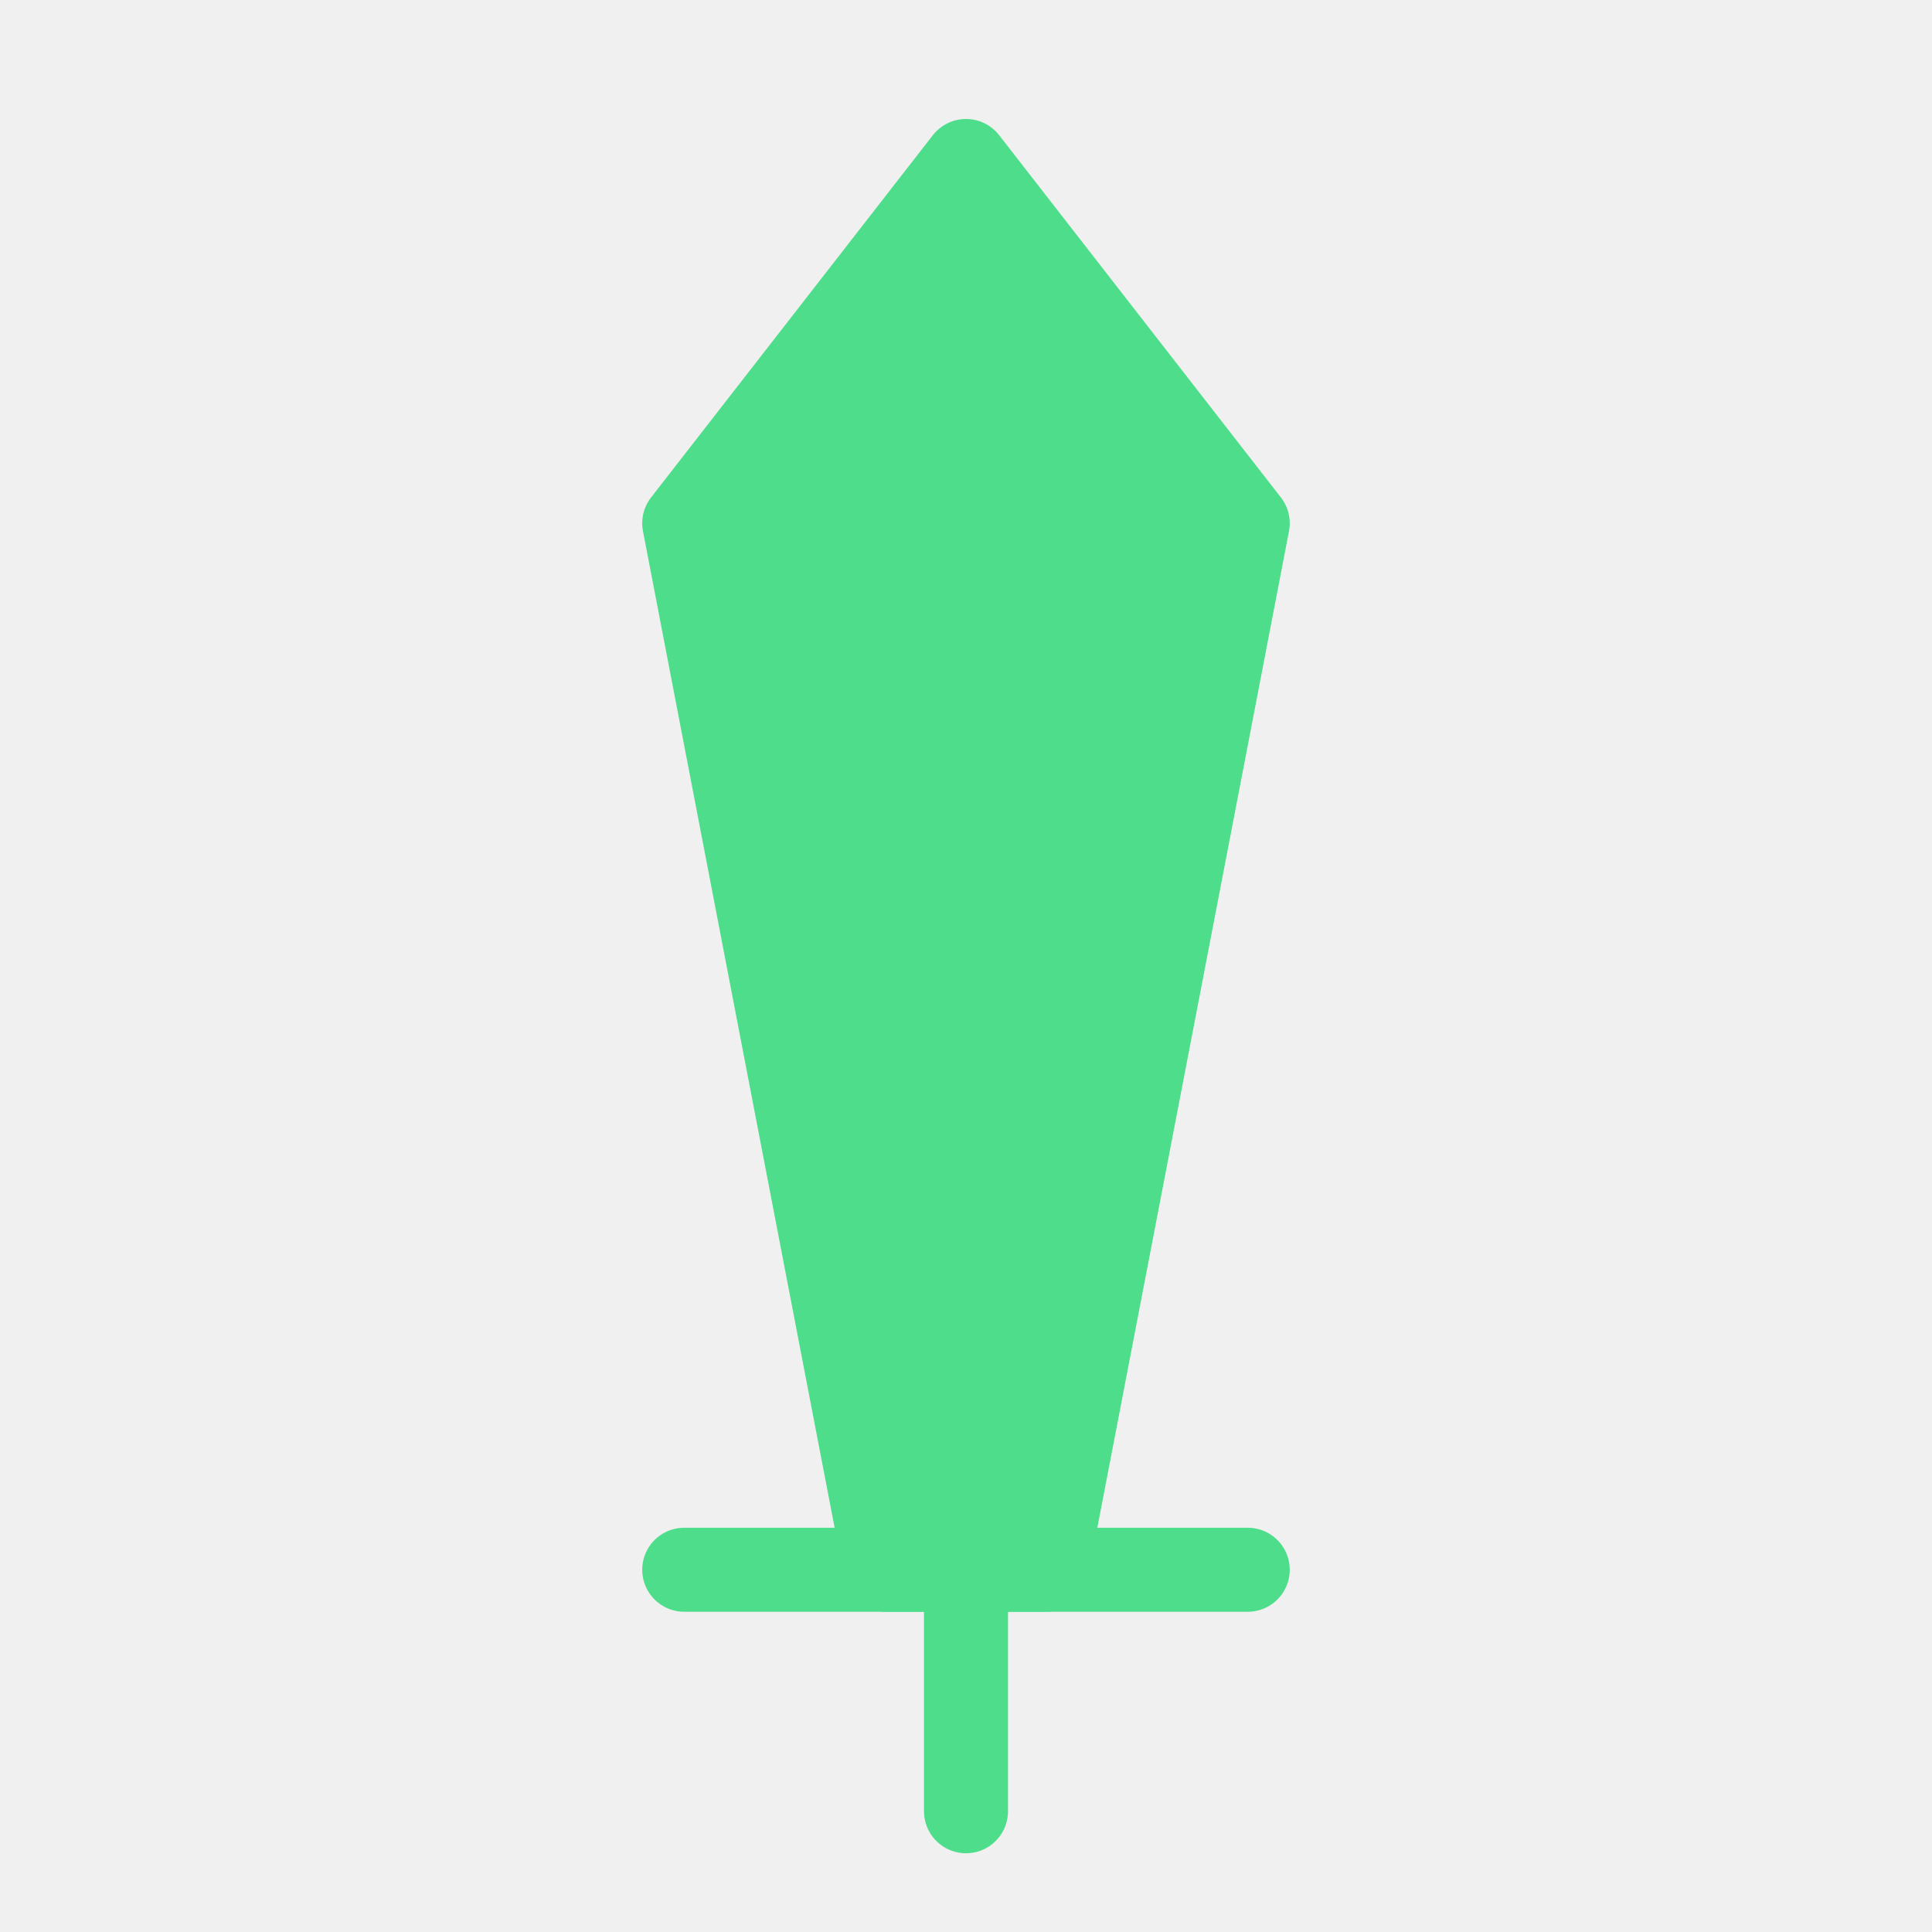
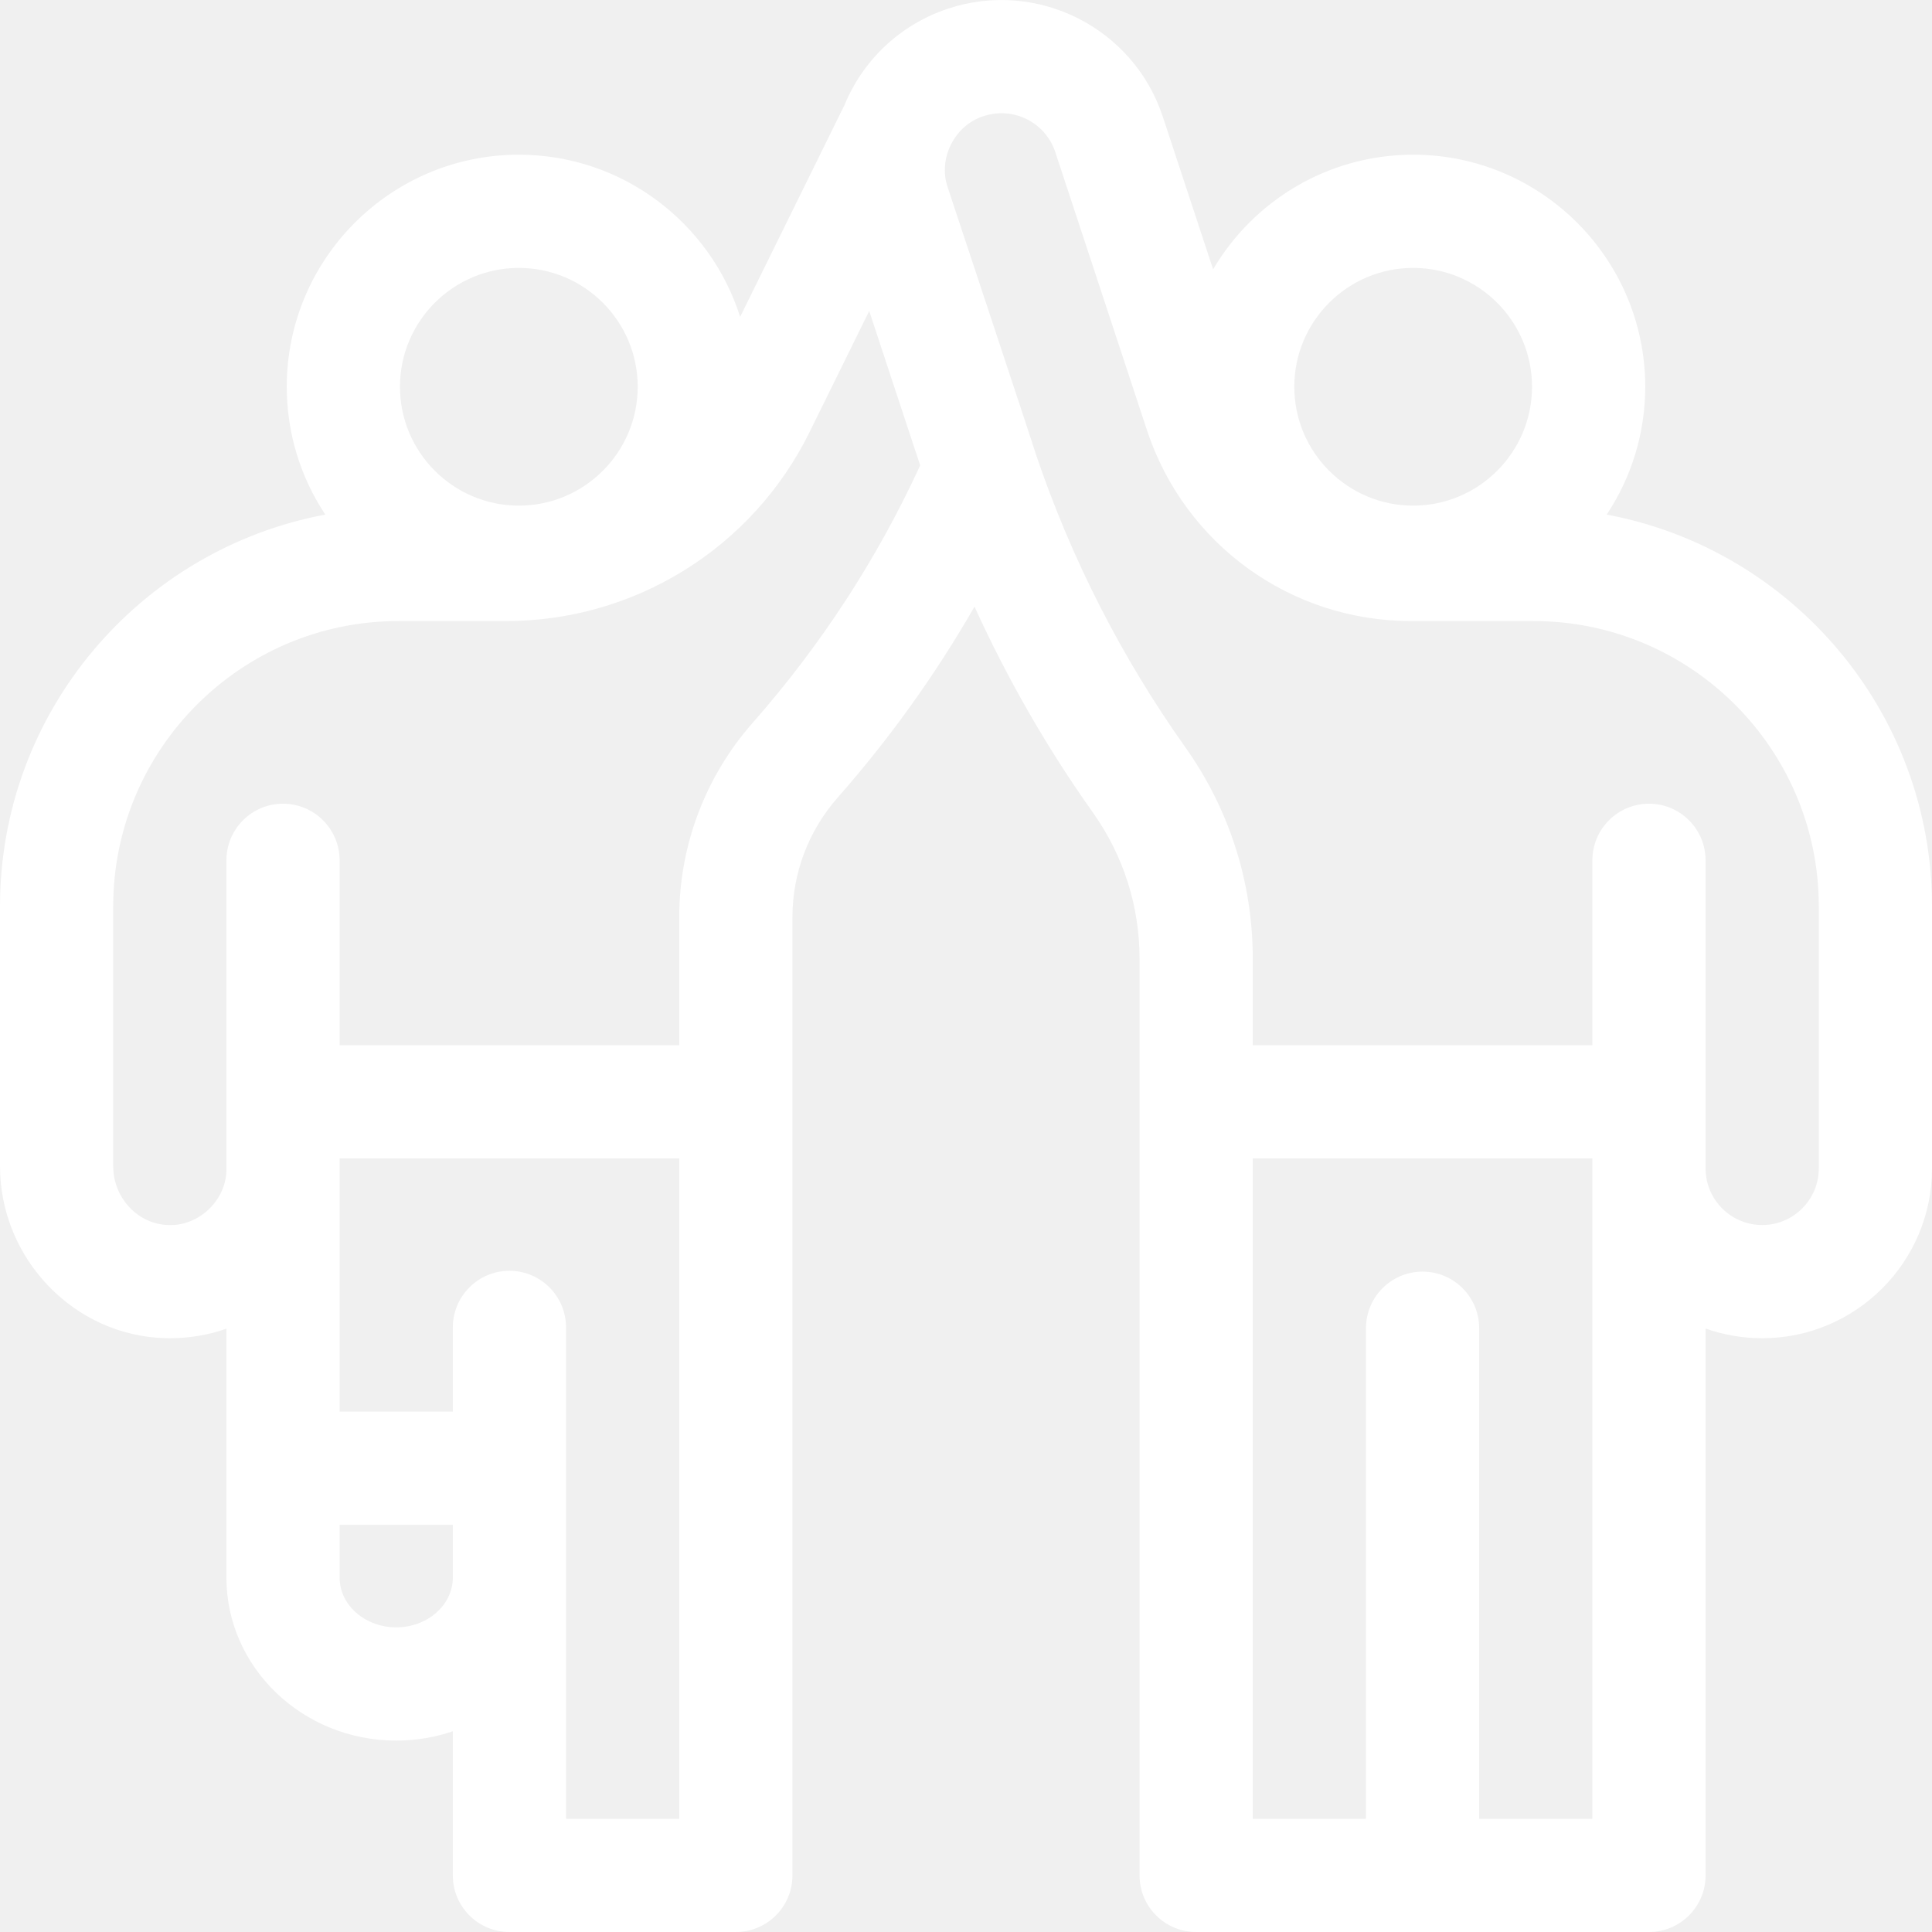
- <svg xmlns="http://www.w3.org/2000/svg" width="46" height="46" viewBox="0 0 46 46" fill="none">
-   <path d="M16.291 12.458L23 3.833L29.708 12.458L24.916 37.375H21.083L16.291 12.458Z" fill="#4DDD8B" stroke="#4DDD8B" stroke-width="2" stroke-linecap="round" stroke-linejoin="round" />
-   <path d="M16.291 37.375H29.708" stroke="#4DDD8B" stroke-width="2" stroke-linecap="round" stroke-linejoin="round" />
-   <path d="M23 37.375V43.125" stroke="#4DDD8B" stroke-width="2" stroke-linecap="round" stroke-linejoin="round" />
+ <svg xmlns="http://www.w3.org/2000/svg" width="42" height="42" viewBox="0 0 42 42" fill="none">
+   <g clip-path="url(#clip0_12_200)">
+     <path d="M34.928 11.187C35.457 10.39 35.766 9.434 35.766 8.408C35.766 5.626 33.502 3.363 30.721 3.363C28.87 3.363 27.25 4.365 26.372 5.855L25.278 2.536C24.641 0.603 22.549 -0.451 20.616 0.186C20.608 0.189 20.601 0.191 20.593 0.194C19.549 0.545 18.745 1.327 18.35 2.305C18.346 2.312 18.341 2.319 18.337 2.327L16.09 6.888C15.443 4.847 13.531 3.363 11.279 3.363C8.497 3.363 6.234 5.626 6.234 8.408C6.234 9.434 6.543 10.39 7.072 11.187C3.052 11.937 0 15.47 0 19.704V25.351C0 27.367 1.617 29.045 3.604 29.091C3.634 29.092 3.664 29.092 3.693 29.092C4.119 29.092 4.533 29.021 4.922 28.884V34.296C4.922 36.249 6.578 37.839 8.613 37.839C9.045 37.839 9.459 37.767 9.844 37.636V40.77C9.844 41.449 10.395 42 11.074 42H15.996C16.676 42 17.227 41.449 17.227 40.77V19.938C17.227 18.982 17.576 18.059 18.21 17.339C19.343 16.052 20.338 14.663 21.185 13.188C21.899 14.758 22.76 16.258 23.762 17.669C24.424 18.602 24.773 19.7 24.773 20.843V40.77C24.773 41.449 25.324 42 26.004 42H35.848C36.527 42 37.078 41.449 37.078 40.77V28.881C37.463 29.017 37.877 29.092 38.309 29.092C40.344 29.092 42 27.436 42 25.401V19.704C42 15.47 38.947 11.937 34.928 11.187ZM30.721 5.824C32.145 5.824 33.305 6.983 33.305 8.408C33.305 9.833 32.145 10.992 30.721 10.992C29.296 10.992 28.137 9.833 28.137 8.408C28.137 6.983 29.296 5.824 30.721 5.824ZM11.279 5.824C12.704 5.824 13.863 6.983 13.863 8.408C13.863 9.833 12.704 10.992 11.279 10.992C9.854 10.992 8.695 9.833 8.695 8.408C8.695 6.983 9.854 5.824 11.279 5.824ZM8.613 35.377C7.935 35.377 7.383 34.892 7.383 34.296V33.148H9.844V34.296C9.844 34.892 9.292 35.377 8.613 35.377ZM14.766 39.539H12.305V28.857C12.305 28.177 11.754 27.626 11.074 27.626C10.395 27.626 9.844 28.177 9.844 28.857V30.687H7.383V25.183H14.766V39.539ZM16.363 15.713C15.333 16.882 14.766 18.383 14.766 19.938V22.722H7.383V18.703C7.383 18.023 6.832 17.472 6.152 17.472C5.473 17.472 4.922 18.023 4.922 18.703V25.401C4.936 26.073 4.333 26.661 3.661 26.631C2.999 26.616 2.461 26.041 2.461 25.351V19.704C2.461 16.284 5.243 13.501 8.663 13.501H11.002C12.376 13.501 13.718 13.118 14.885 12.392C16.051 11.667 16.988 10.632 17.596 9.4L18.896 6.76C19.018 7.129 19.906 9.826 20.004 10.117C19.071 12.146 17.848 14.026 16.363 15.713ZM34.617 39.539H32.156V28.875C32.156 28.195 31.605 27.644 30.926 27.644C30.246 27.644 29.695 28.195 29.695 28.875V39.539H27.234V25.183H34.617V39.539ZM39.539 25.401C39.539 26.079 38.987 26.631 38.309 26.631C37.63 26.631 37.078 26.079 37.078 25.401V18.703C37.078 18.023 36.527 17.472 35.848 17.472C35.168 17.472 34.617 18.023 34.617 18.703V22.722H27.234V20.843C27.234 19.186 26.727 17.596 25.768 16.245C24.384 14.295 23.295 12.16 22.526 9.896C22.508 9.816 20.603 4.076 20.603 4.076C20.384 3.439 20.758 2.709 21.404 2.518C22.044 2.317 22.731 2.668 22.941 3.306L24.933 9.349C25.751 11.833 28.058 13.501 30.672 13.501H33.337C36.757 13.501 39.539 16.284 39.539 19.704V25.401Z" fill="white" />
+   </g>
+   <defs>
+     <clipPath id="clip0_12_200">
+       <rect width="42" height="42" fill="white" />
+     </clipPath>
+   </defs>
</svg>
